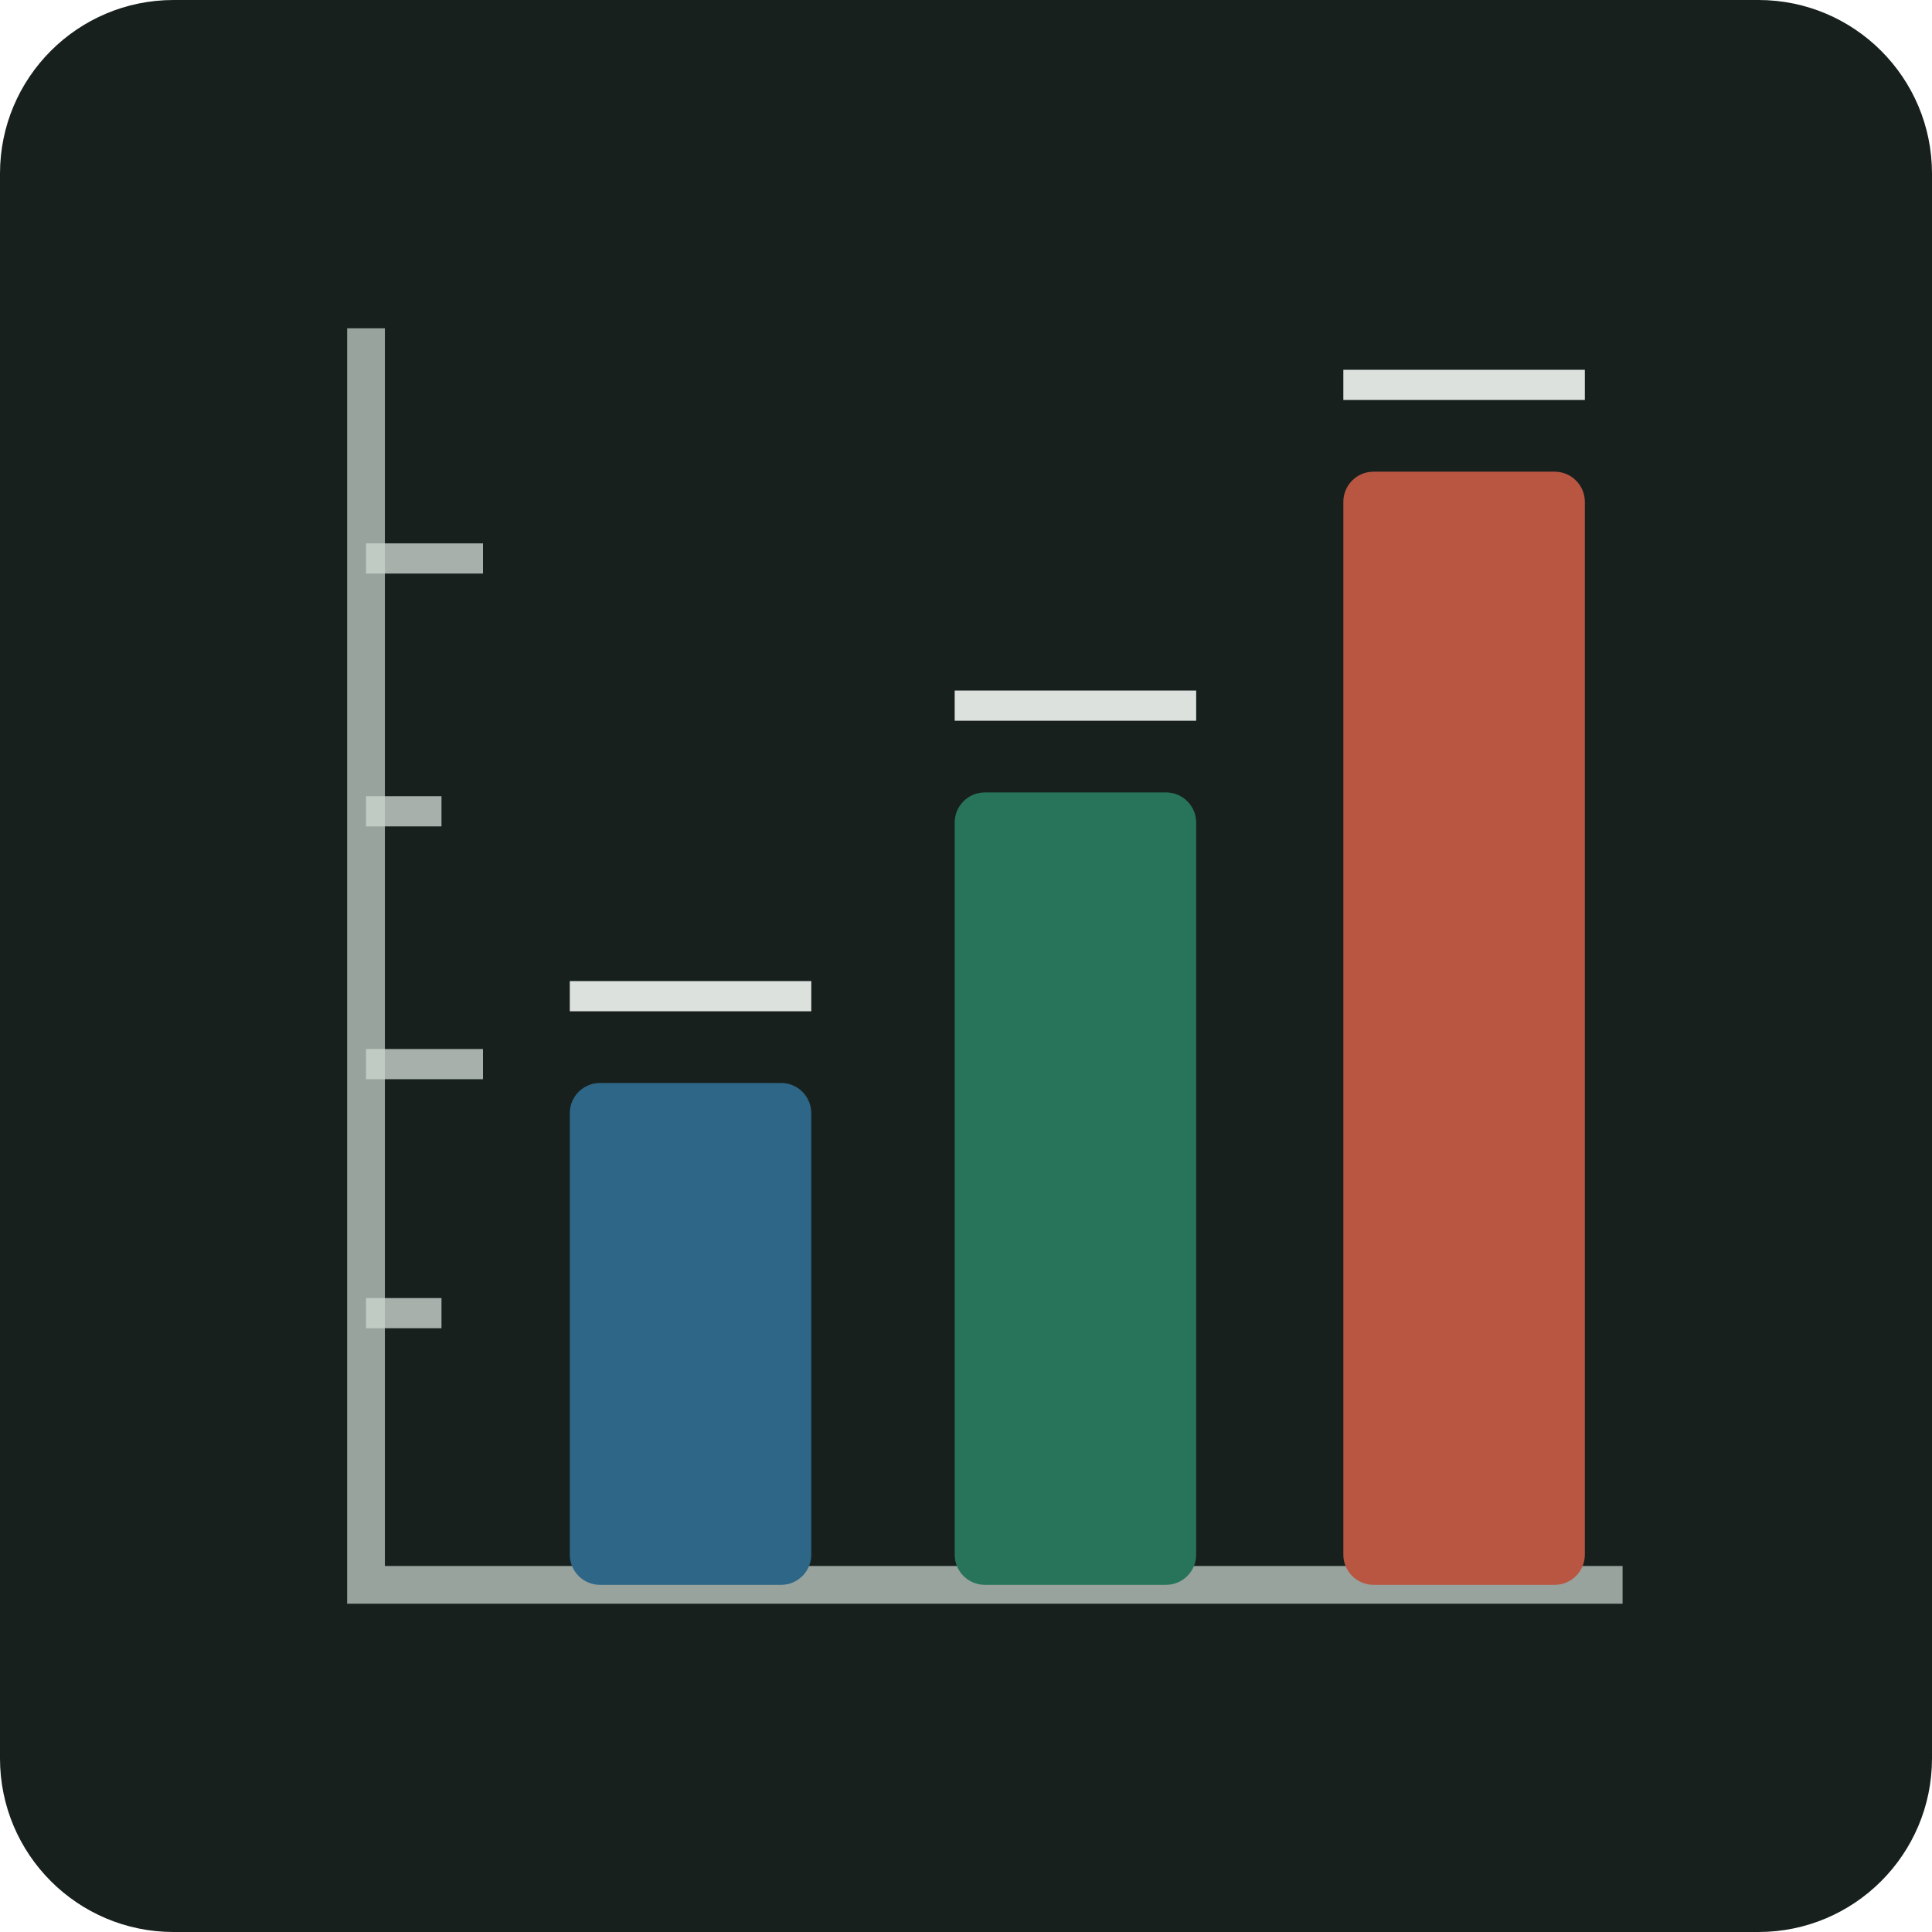
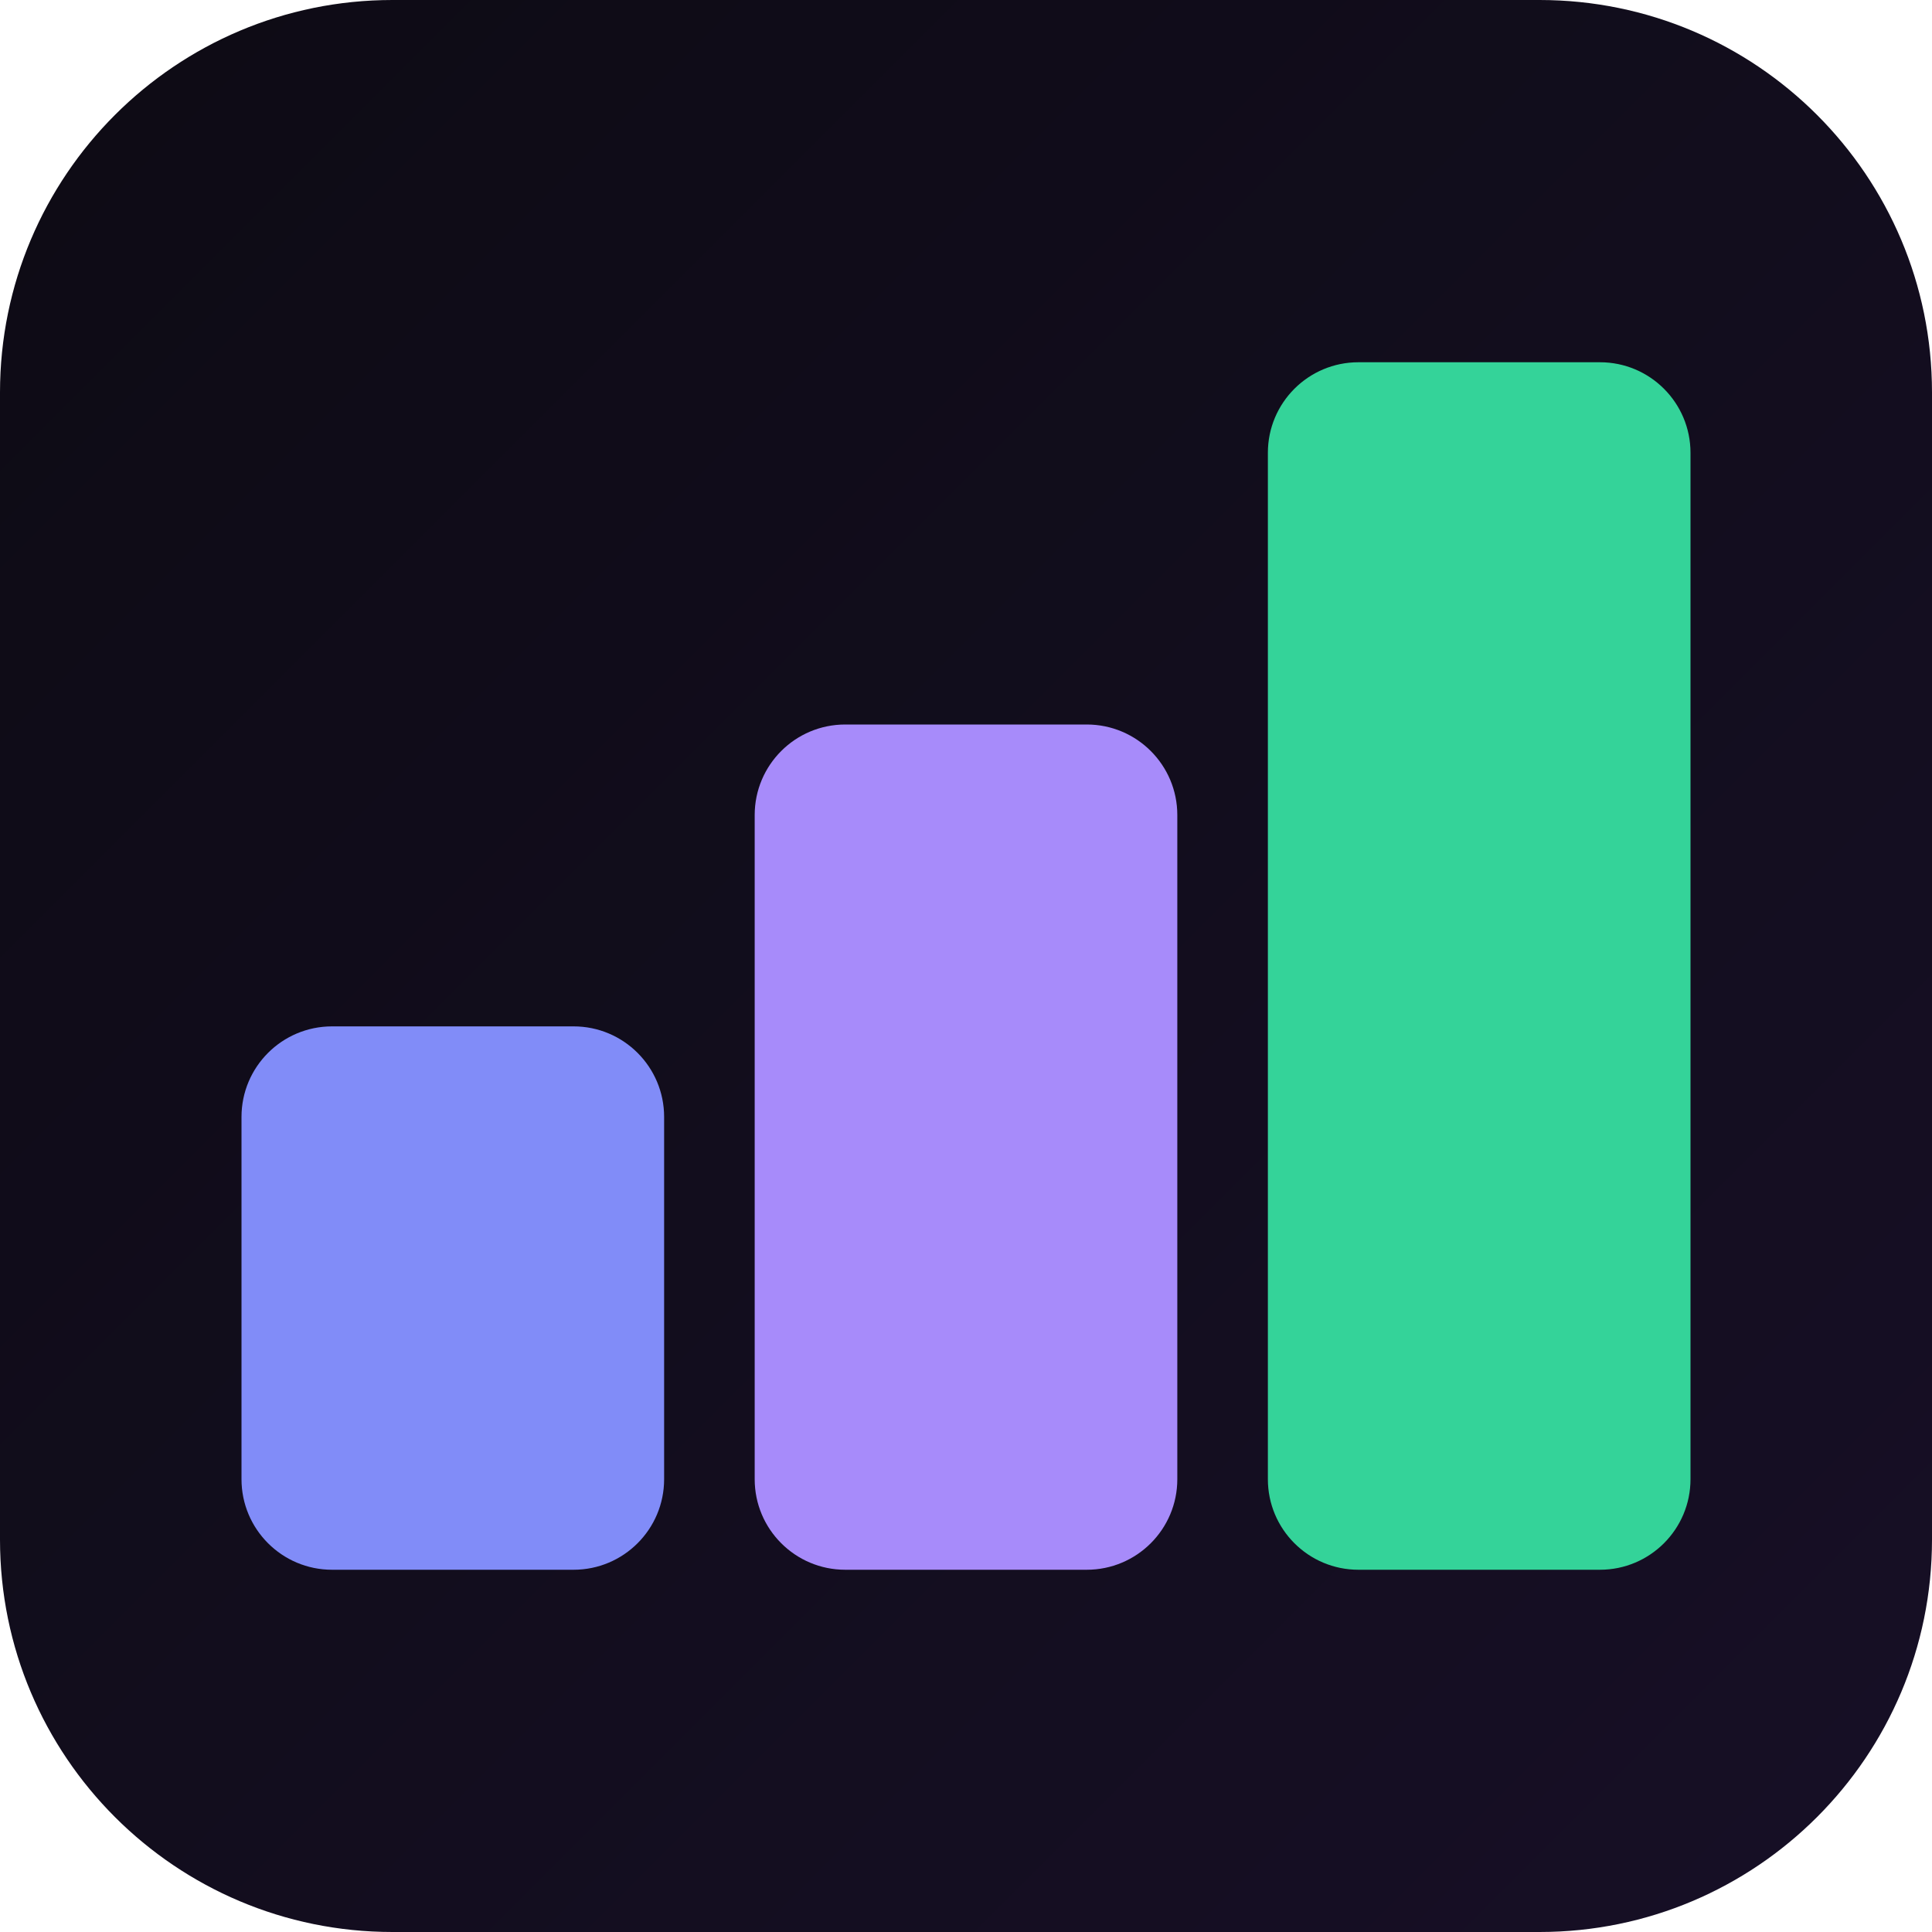
<svg xmlns="http://www.w3.org/2000/svg" viewBox="0 0 512 512" width="512" height="512" role="img" aria-label="FinArch">
-   <rect width="512" height="512" rx="46" fill="#17201d" />
-   <path d="M97 87v333h333" fill="none" stroke="#cbd5ce" stroke-width="10" opacity=".72" />
-   <path d="M97 148h31M97 215h20M97 282h31M97 348h20" stroke="#cbd5ce" stroke-width="8" opacity=".8" />
-   <rect x="151" y="287" width="64" height="133" rx="8" fill="#2d6687" />
-   <rect x="253" y="210" width="64" height="210" rx="8" fill="#28745b" />
-   <rect x="356" y="125" width="64" height="295" rx="8" fill="#b95642" />
-   <path d="M151 264h64M253 187h64M356 102h64" stroke="#f3f6f2" stroke-width="8" opacity=".9" />
+   <defs>
+     <linearGradient id="bg" x1="0%" y1="0%" x2="100%" y2="100%">
+       <stop offset="0%" stop-color="#0d0b14" />
+       <stop offset="100%" stop-color="#170f26" />
+     </linearGradient>
+   </defs>
+   <rect width="512" height="512" rx="104" ry="104" fill="url(#bg)" />
+   <rect x="64" y="272" width="112" height="144" rx="24" fill="#818cf8" />
+   <rect x="200" y="192" width="112" height="224" rx="24" fill="#a78bfa" />
+   <rect x="336" y="96" width="112" height="320" rx="24" fill="#34d399" />
</svg>
